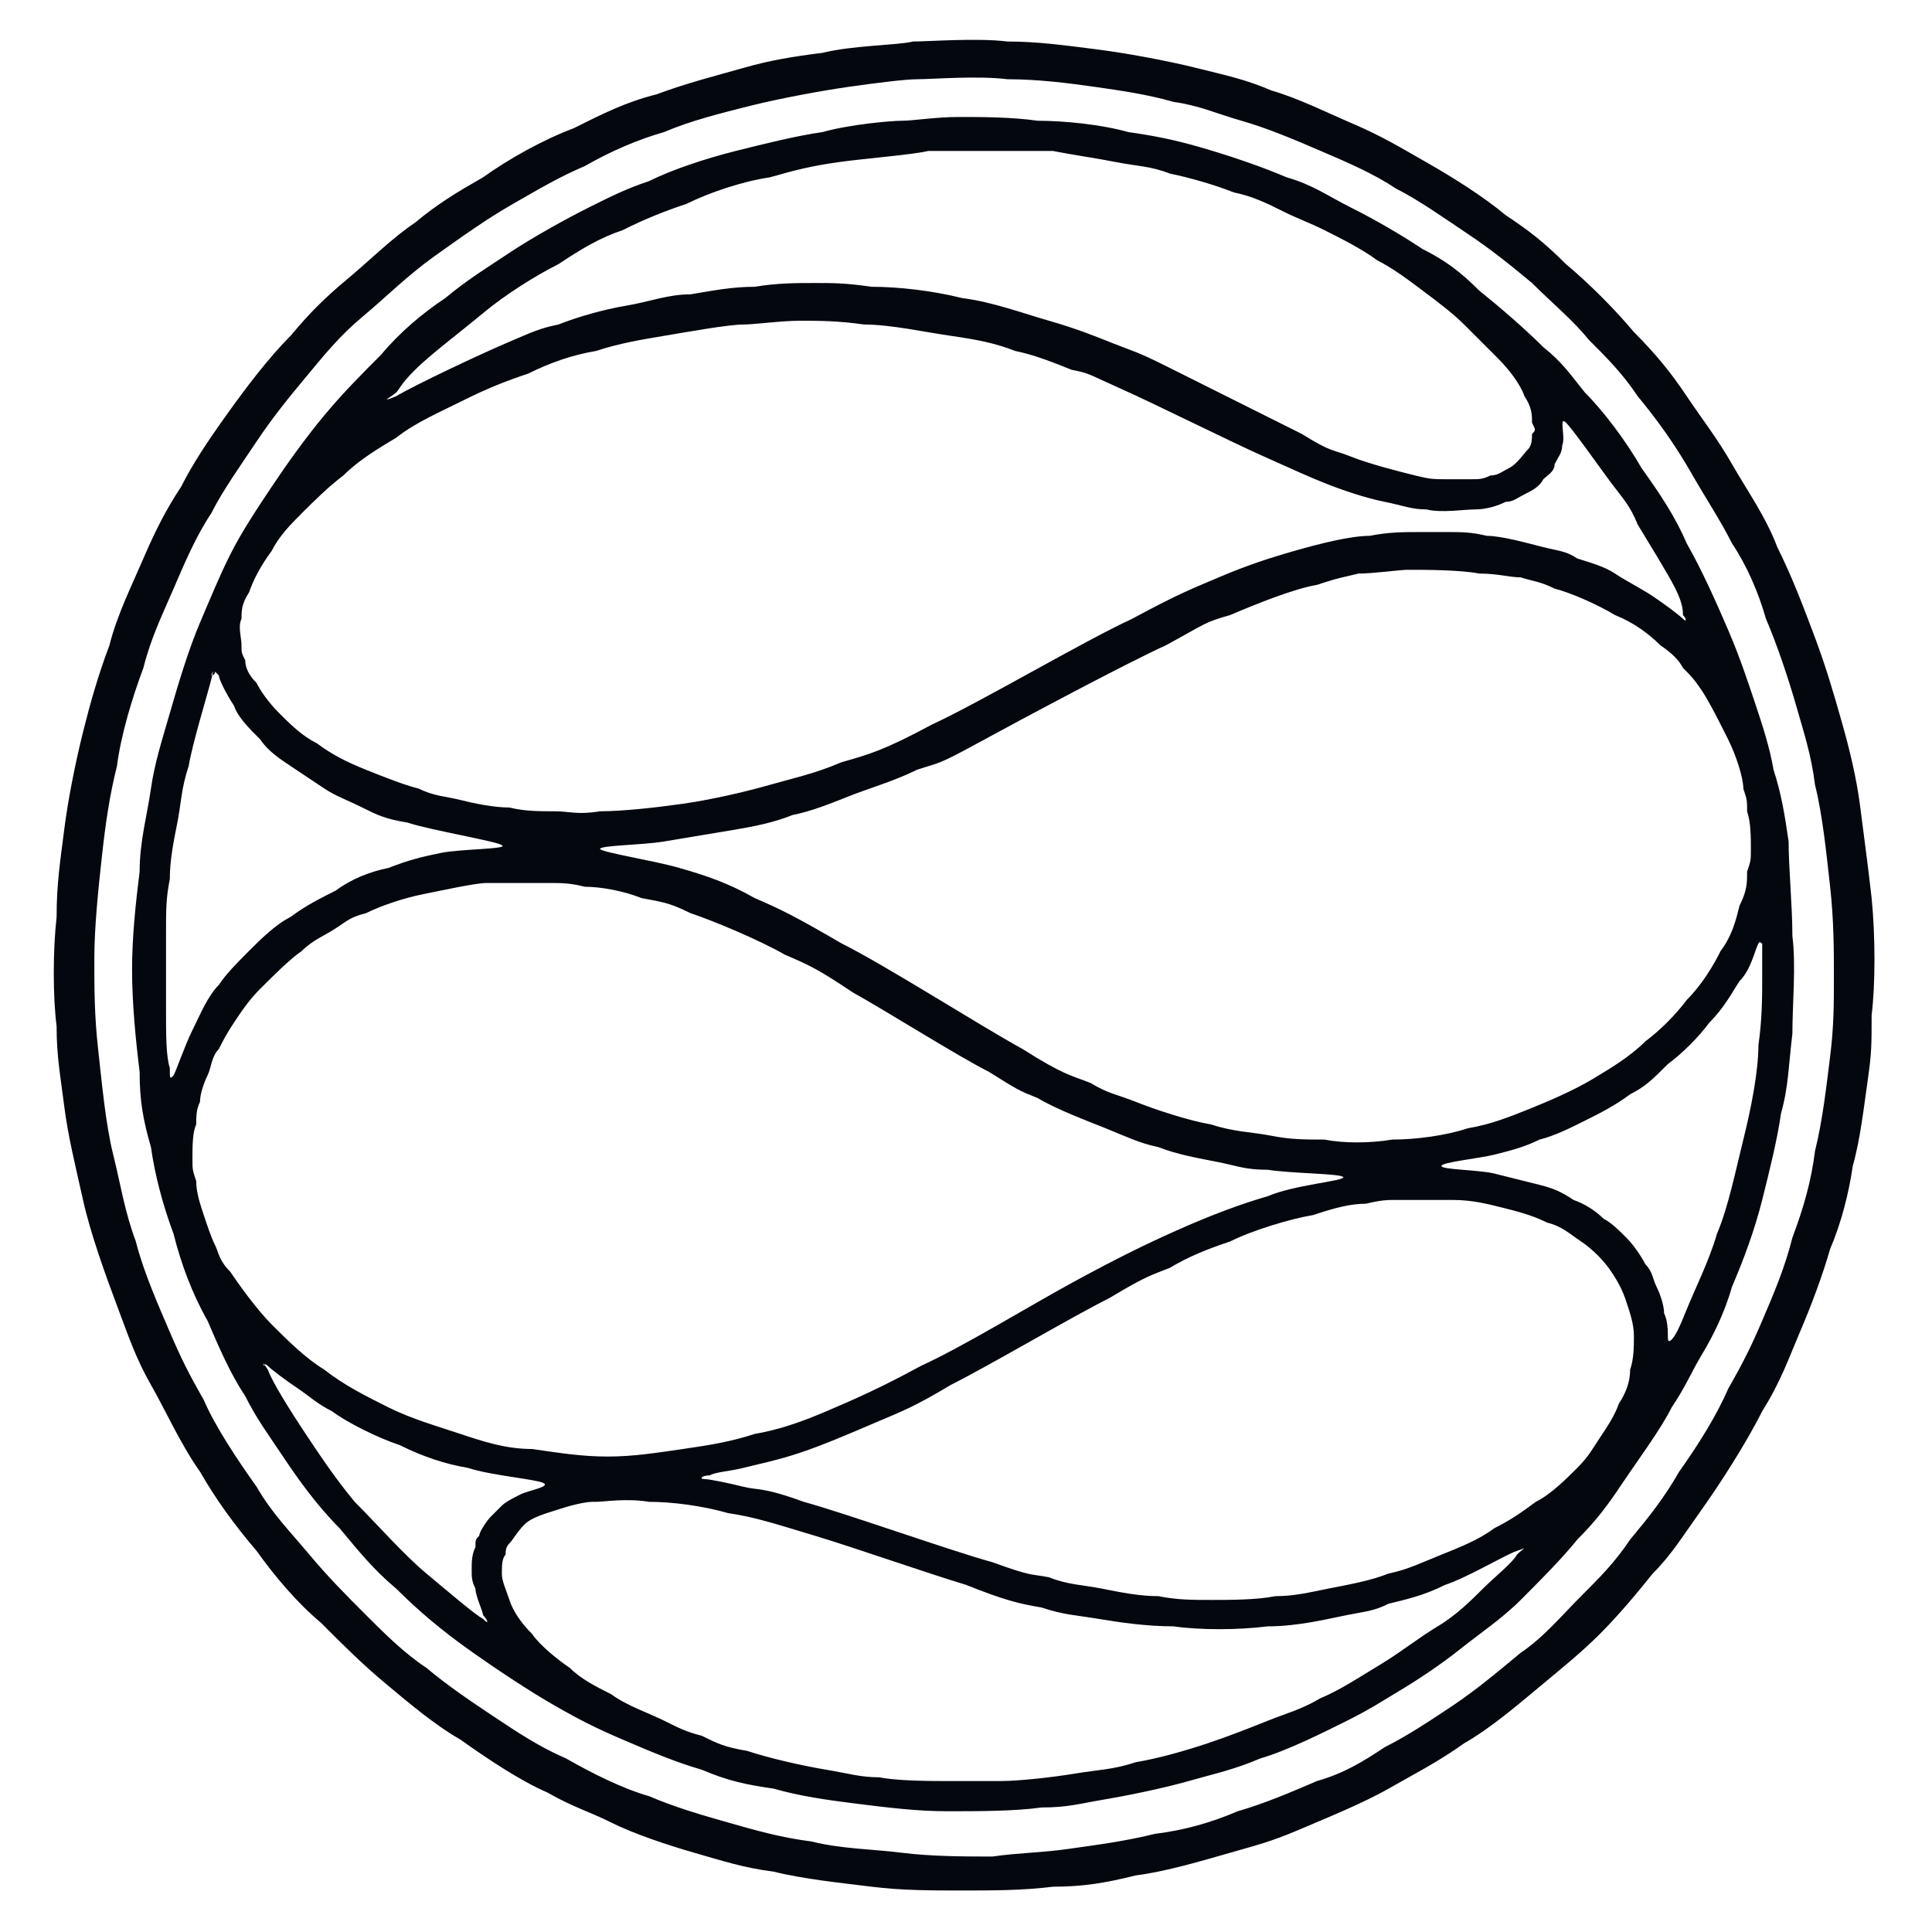
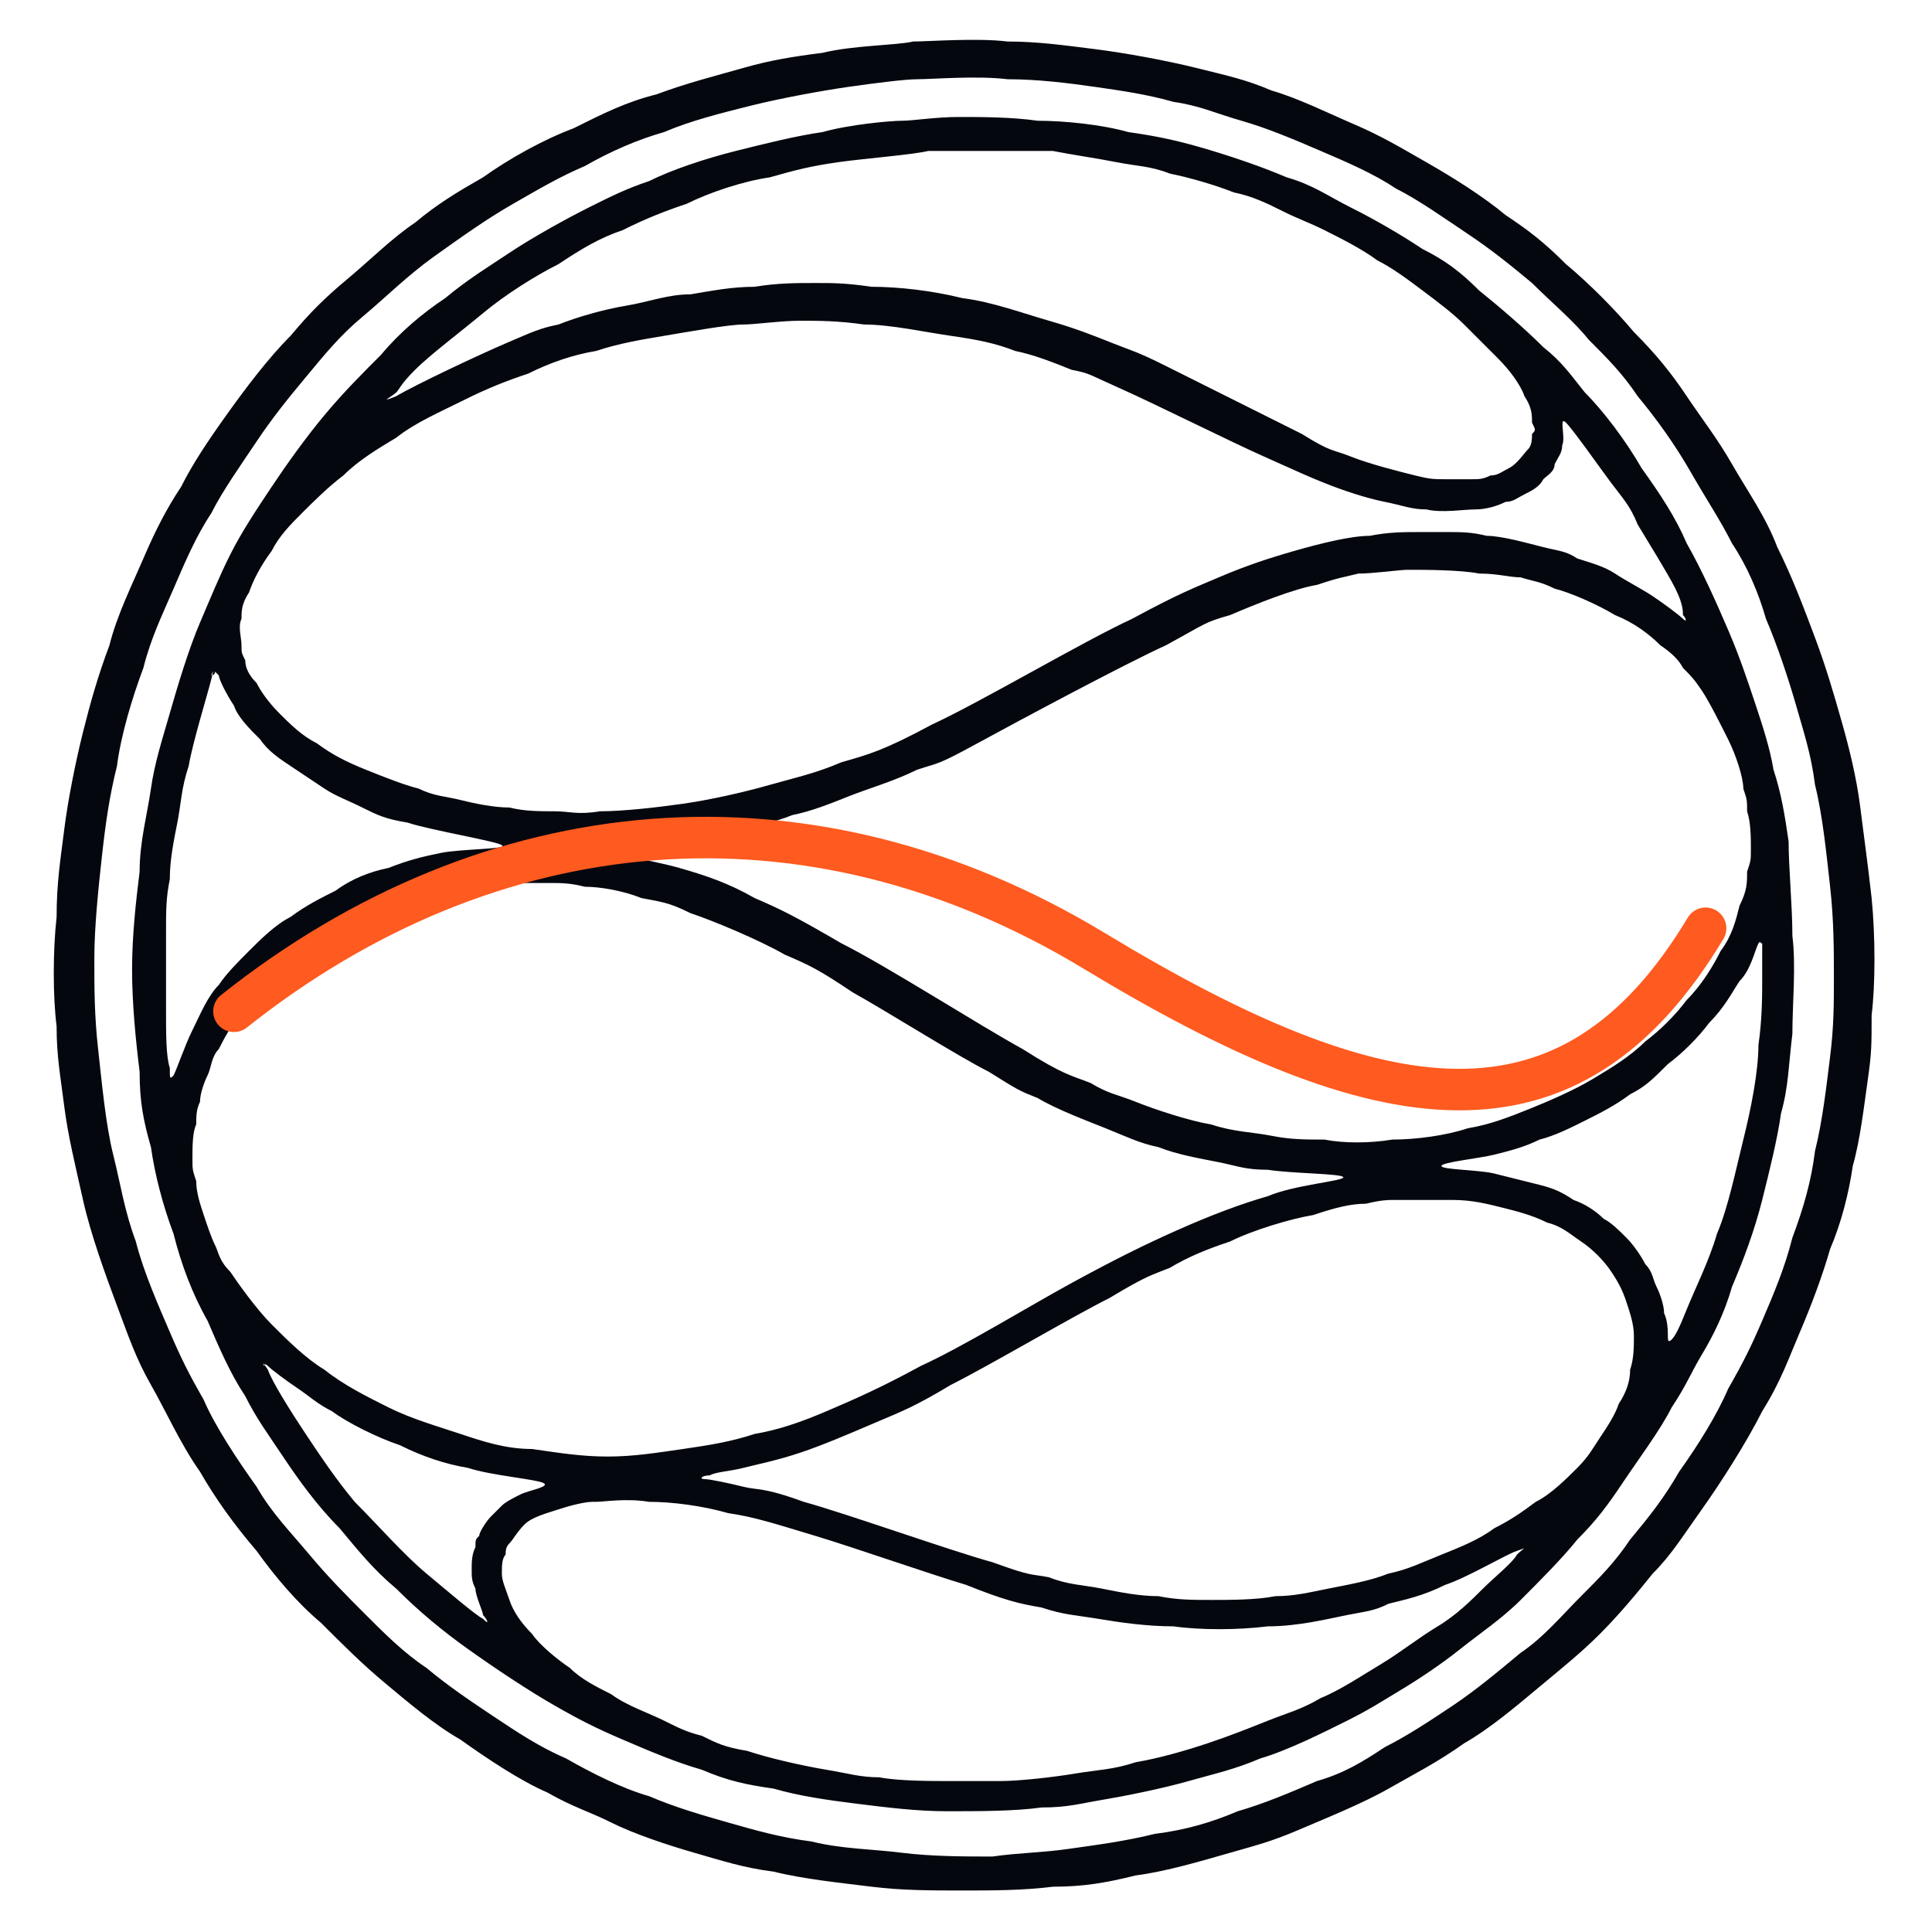
<svg xmlns="http://www.w3.org/2000/svg" viewBox="0 0 512 512">
-   <style>path{fill:#05070f}@media (prefers-color-scheme:dark){path{fill:#e8ecf4}}</style>
+   <style>path{fill:#05070f}@media (prefers-color-scheme:dark){path{fill:#f4f4f4}}</style>
  <path fill-rule="evenodd" d="m242 11c4 0 17-1 25 0c8 0 15 1 23 2c8 1 19 3 27 5c8 2 13 3 20 6c7 2 15 6 22 9c7 3 12 6 19 10c7 4 15 9 21 14c6 4 10 7 16 13c6 5 13 12 18 18c6 6 10 11 14 17c4 6 8 11 12 18c4 7 9 14 12 22c4 8 7 16 10 24c3 8 5 15 7 22c2 7 4 15 5 23c1 8 2 15 3 24c1 10 1 23 0 31c0 8 0 10-1 17c-1 7-2 16-4 23c-1 7-3 15-6 22c-2 7-5 15-8 22c-3 7-5 13-10 21c-4 8-11 19-16 26c-5 7-8 12-13 17c-4 5-9 11-14 16c-5 5-10 9-16 14c-6 5-13 11-20 15c-7 5-13 8-20 12c-7 4-17 8-24 11c-7 3-11 4-18 6c-7 2-17 5-25 6c-8 2-14 3-22 3c-8 1-16 1-24 1c-8 0-16 0-24-1c-8-1-18-2-26-4c-8-1-14-3-21-5c-7-2-16-5-22-8c-6-3-10-4-17-8c-7-3-16-9-23-14c-7-4-14-10-20-15c-6-5-11-10-17-16c-6-5-12-12-17-19c-6-7-11-14-15-21c-5-7-9-16-13-23c-4-7-6-13-9-21c-3-8-7-19-9-28c-2-9-4-17-5-25c-1-8-2-13-2-21c-1-8-1-20 0-29c0-9 1-15 2-23c1-8 3-18 5-26c2-8 4-15 7-23c2-8 6-16 9-23c3-7 6-13 10-19c3-6 7-12 12-19c5-7 11-15 17-21c5-6 9-10 15-15c6-5 12-11 18-15c6-5 11-8 18-12c7-5 16-10 24-13c8-4 14-7 22-9c8-3 16-5 23-7c7-2 13-3 21-4c8-2 20-2 24-3c4 0-4 0 0 0zm1 10c4 0 16-1 24 0c8 0 16 1 23 2c7 1 14 2 21 4c7 1 11 3 18 5c7 2 14 5 21 8c7 3 14 6 20 10c6 3 13 8 19 12c6 4 11 8 17 13c5 5 11 10 15 15c5 5 9 9 13 15c5 6 10 13 14 20c4 7 8 13 11 19c4 6 7 13 9 20c3 7 6 16 8 23c2 7 4 13 5 21c2 8 3 18 4 27c1 9 1 17 1 24c0 7 0 13-1 21c-1 8-2 17-4 25c-1 8-3 15-6 23c-2 8-5 15-8 22c-3 7-5 11-9 18c-3 7-8 15-13 22c-4 7-8 12-13 18c-4 6-8 10-13 15c-5 5-10 11-16 15c-6 5-12 10-18 14c-6 4-12 8-18 11c-6 4-11 7-18 9c-7 3-14 6-21 8c-7 3-14 5-22 6c-8 2-16 3-23 4c-7 1-13 1-20 2c-7 0-16 0-24-1c-8-1-16-1-24-3c-8-1-15-3-22-5c-7-2-14-4-21-7c-7-2-15-6-22-10c-7-3-13-7-19-11c-6-4-12-8-18-13c-6-4-11-9-16-14c-5-5-10-10-15-16c-5-6-10-11-14-18c-5-7-11-16-14-23c-4-7-6-11-9-18c-3-7-7-16-9-24c-3-8-4-15-6-23c-2-8-3-19-4-28c-1-9-1-16-1-24c0-8 1-18 2-27c1-9 2-16 4-24c1-8 4-18 7-26c2-8 5-14 8-21c3-7 6-14 10-20c3-6 8-13 12-19c4-6 8-11 13-17c5-6 9-11 15-16c6-5 12-11 19-16c7-5 14-10 21-14c7-4 12-7 19-10c7-4 14-7 21-9c7-3 15-5 23-7c8-2 19-4 26-5c7-1 15-2 18-2c3 0-4 0 0 0zm-4 11c3 0 9-1 15-1c6 0 14 0 21 1c7 0 17 1 24 3c7 1 12 2 19 4c7 2 16 5 23 8c7 2 11 5 17 8c6 3 13 7 19 11c6 3 10 6 15 11c5 4 12 10 17 15c5 4 7 7 11 12c5 5 11 13 15 20c5 7 9 13 12 20c4 7 8 16 11 23c3 7 5 13 7 19c2 6 4 12 5 18c2 6 3 12 4 19c0 7 1 17 1 25c1 8 0 18 0 26c-1 8-1 14-3 21c-1 7-3 15-5 23c-2 8-5 16-8 23c-2 7-5 13-8 18c-3 5-4 8-8 14c-3 6-9 14-13 20c-4 6-7 10-12 15c-4 5-10 11-15 16c-5 5-11 9-16 13c-5 4-11 8-16 11c-5 3-8 5-14 8c-6 3-16 8-23 10c-7 3-12 4-19 6c-7 2-17 4-23 5c-6 1-9 2-16 2c-7 1-17 1-25 1c-8 0-16-1-24-2c-8-1-15-2-22-4c-7-1-12-2-19-5c-7-2-14-5-21-8c-7-3-11-5-18-9c-7-4-16-10-23-15c-7-5-13-10-19-16c-6-5-10-10-15-16c-6-6-11-13-15-19c-4-6-7-10-10-16c-4-6-7-13-10-20c-4-7-7-15-9-23c-3-8-5-16-6-23c-2-7-3-12-3-20c-1-8-2-18-2-27c0-9 1-18 2-26c0-8 2-15 3-22c1-7 3-13 5-20c2-7 5-17 8-24c3-7 5-12 8-18c3-6 7-12 11-18c4-6 9-13 14-19c5-6 10-11 15-16c5-6 11-11 17-15c6-5 11-8 17-12c6-4 15-9 21-12c6-3 10-5 16-7c6-3 15-6 23-8c8-2 16-4 23-5c7-2 18-3 21-3c3 0-2 0 0 0zm8 8c3 0 11 0 16 0c5 0 11 0 16 0c5 1 12 2 17 3c5 1 9 1 14 3c5 1 12 3 17 5c5 1 9 3 13 5c4 2 7 3 11 5c4 2 10 5 14 8c4 2 8 5 12 8c4 3 8 6 11 9c3 3 6 6 9 9c3 3 6 7 7 10c2 3 2 5 2 7c1 2 1 2 0 3c0 1 0 3-1 4c-1 1-3 4-5 5c-2 1-3 2-5 2c-2 1-3 1-5 1c-2 0-4 0-7 0c-3 0-4 0-8-1c-4-1-12-3-17-5c-5-2-5-1-13-6c-8-4-28-14-36-18c-8-4-9-4-14-6c-5-2-10-4-17-6c-7-2-15-5-23-6c-8-2-17-3-24-3c-7-1-10-1-15-1c-5 0-10 0-16 1c-6 0-11 1-17 2c-6 0-11 2-17 3c-6 1-13 3-18 5c-5 1-7 2-14 5c-7 3-24 11-29 14c-5 2-1 0 0-1c1-1 1-2 5-6c4-4 12-10 18-15c6-5 14-10 20-13c6-4 11-7 17-9c6-3 11-5 17-7c6-3 15-6 22-7c7-2 11-3 18-4c7-1 20-2 24-3c4 0-2 0 1 0zm-50 46c3 0 10-1 15-1c5 0 10 0 17 1c7 0 16 2 23 3c7 1 12 2 17 4c5 1 10 3 15 5c5 1 4 1 13 5c9 4 29 14 38 18c9 4 11 5 16 7c5 2 11 4 16 5c5 1 7 2 11 2c4 1 10 0 13 0c3 0 6-1 8-2c2 0 3-1 5-2c2-1 4-2 5-4c1-1 3-2 3-4c1-2 2-3 2-5c1-2-1-8 1-6c2 2 9 12 12 16c3 4 5 6 7 11c3 5 8 13 10 17c2 4 2 6 2 7c1 1 1 2 0 1c-1-1-5-4-8-6c-3-2-7-4-10-6c-3-2-7-3-10-4c-3-2-5-2-9-3c-4-1-11-3-15-3c-4-1-7-1-10-1c-3 0-4 0-8 0c-4 0-8 0-13 1c-5 0-13 2-20 4c-7 2-13 4-20 7c-7 3-10 4-23 11c-13 6-40 22-53 28c-13 7-17 8-24 10c-7 3-12 4-19 6c-7 2-16 4-23 5c-7 1-16 2-22 2c-6 1-8 0-12 0c-4 0-8 0-12-1c-4 0-9-1-13-2c-4-1-7-1-11-3c-4-1-9-3-14-5c-5-2-9-4-13-7c-4-2-7-5-10-8c-3-3-5-6-6-8c-2-2-3-4-3-6c-1-2-1-2-1-4c0-2-1-5 0-7c0-2 0-4 2-7c1-3 3-7 6-11c2-4 5-7 8-10c3-3 7-7 11-10c4-4 9-7 14-10c5-4 12-7 18-10c6-3 11-5 17-7c6-3 12-5 18-6c6-2 12-3 18-4c6-1 17-3 21-3c4 0-2 0 0 0zm177 65c3 0 13 0 18 1c5 0 8 1 11 1c3 1 5 1 9 3c4 1 11 4 16 7c5 2 9 5 12 8c3 2 5 4 6 6c2 2 3 3 5 6c2 3 5 9 7 13c2 4 4 10 4 13c1 3 1 3 1 6c1 3 1 7 1 10c0 3 0 3-1 6c0 3 0 5-2 9c-1 4-2 8-5 12c-2 4-5 9-9 13c-3 4-7 8-11 11c-4 4-9 7-14 10c-5 3-12 6-17 8c-5 2-10 4-16 5c-6 2-14 3-20 3c-6 1-13 1-18 0c-5 0-9 0-14-1c-5-1-10-1-16-3c-6-1-15-4-20-6c-5-2-7-2-12-5c-5-2-7-2-18-9c-11-6-36-22-48-28c-12-7-16-9-23-12c-7-4-13-6-20-8c-7-2-20-4-21-5c0-1 11-1 17-2c6-1 12-2 18-3c6-1 11-2 16-4c5-1 10-3 15-5c5-2 12-4 18-7c6-2 5-1 16-7c11-6 39-21 50-26c11-6 10-6 17-8c7-3 17-7 23-8c6-2 7-2 11-3c4 0 11-1 13-1c2 0-3 0 1 0zm-318 28c1 0 1-1 1-1c0 0 0 0 1 1c0 1 2 5 4 8c1 3 4 6 7 9c2 3 5 5 8 7c3 2 6 4 9 6c3 2 6 3 10 5c4 2 6 3 12 4c6 2 24 5 25 6c2 1-11 1-16 2c-5 1-9 2-14 4c-5 1-10 3-14 6c-4 2-8 4-12 7c-4 2-8 6-11 9c-3 3-6 6-8 9c-3 3-5 8-7 12c-2 4-4 10-5 12c-1 1-1 1-1-2c-1-3-1-9-1-15c0-6 0-15 0-21c0-6 0-9 1-14c0-5 1-10 2-15c1-5 1-9 3-15c1-6 5-19 6-23c1-4 0-1 0-1zm73 55c3 0 12 0 16 0c4 0 6 0 10 1c4 0 10 1 15 3c5 1 7 1 13 4c6 2 18 7 25 11c7 3 9 4 18 10c9 5 28 17 36 21c8 5 8 5 13 7c5 3 13 6 18 8c5 2 9 4 14 5c5 2 11 3 16 4c5 1 7 2 13 2c6 1 20 1 20 2c0 1-13 2-20 5c-7 2-15 5-24 9c-9 4-17 8-28 14c-11 6-29 17-40 22c-11 6-18 9-25 12c-7 3-13 5-19 6c-6 2-12 3-19 4c-7 1-13 2-20 2c-7 0-13-1-20-2c-7 0-13-2-19-4c-6-2-13-4-19-7c-6-3-12-6-17-10c-5-3-10-8-14-12c-4-4-9-11-11-14c-3-3-3-5-4-7c-1-2-2-5-3-8c-1-3-2-6-2-9c-1-3-1-3-1-6c0-3 0-7 1-9c0-2 0-4 1-6c0-2 1-5 2-7c1-2 1-5 3-7c1-2 2-4 4-7c2-3 4-6 7-9c3-3 8-8 11-10c3-3 6-4 9-6c3-2 4-3 8-4c4-2 10-4 15-5c5-1 14-3 17-3c3 0-3 0 0 0zm338 16c0 0 0-2 0 0c0 2 0 4 0 9c0 5 0 11-1 18c0 7-2 17-4 25c-2 8-4 18-7 25c-2 7-6 15-8 20c-2 5-3 7-4 8c-1 1-1 0-1-1c0-1 0-4-1-6c0-2-1-5-2-7c-1-2-1-4-3-6c-1-2-3-5-5-7c-2-2-4-4-6-5c-2-2-5-4-8-5c-3-2-5-3-9-4c-4-1-8-2-12-3c-4-1-14-1-14-2c0-1 10-2 14-3c4-1 8-2 12-4c4-1 8-3 12-5c4-2 8-4 12-7c4-2 6-4 10-8c4-3 8-7 11-11c4-4 6-8 8-11c3-3 4-8 5-10c1-1 0 0 1 0zm-97 68c2 0 10 0 15 0c5 0 9 1 13 2c4 1 8 2 12 4c4 1 6 3 9 5c3 2 6 5 8 8c2 3 3 5 4 8c1 3 2 6 2 9c0 3 0 6-1 9c0 3-1 6-3 9c-1 3-3 6-5 9c-2 3-3 5-6 8c-3 3-7 7-11 9c-4 3-7 5-11 7c-4 3-9 5-14 7c-5 2-9 4-14 5c-5 2-11 3-16 4c-5 1-9 2-14 2c-5 1-12 1-17 1c-5 0-9 0-14-1c-5 0-10-1-15-2c-5-1-9-1-14-3c-5-1-4 0-15-4c-11-3-39-13-50-16c-11-4-12-3-16-4c-4-1-9-2-10-2c-2 0-1-1 1-1c2-1 5-1 9-2c4-1 9-2 15-4c6-2 13-5 20-8c7-3 10-4 20-10c10-5 32-18 42-23c10-6 11-6 16-8c5-3 10-5 16-7c6-3 16-6 22-7c6-2 10-3 14-3c4-1 6-1 7-1c1 0-2 0 1 0zm-300 44c0 0 0-1 1 0c1 1 5 4 8 6c3 2 5 4 9 6c4 3 12 7 18 9c6 3 12 5 18 6c6 2 18 3 20 4c2 1-4 2-6 3c-2 1-4 2-5 3c-1 1-2 2-3 3c-1 1-3 4-3 5c-1 1-1 1-1 3c-1 2-1 4-1 6c0 2 0 3 1 5c0 2 2 6 2 7c1 1 2 3 0 1c-2-1-9-7-15-12c-6-5-13-13-19-19c-5-6-9-12-13-18c-4-6-9-14-10-17c-2-3-1-1-1-1zm88 36c2 0 8-1 14 0c6 0 14 1 21 3c7 1 13 3 23 6c10 3 30 10 40 13c10 4 14 5 20 6c6 2 9 2 15 3c6 1 13 2 20 2c7 1 17 1 25 0c8 0 16-2 21-3c5-1 7-1 11-3c4-1 9-2 15-5c6-2 16-8 19-9c3-1 2-1 0 1c-1 2-6 6-9 9c-3 3-7 7-12 10c-5 3-10 7-15 10c-5 3-11 7-16 9c-5 3-9 4-14 6c-5 2-10 4-16 6c-6 2-13 4-19 5c-6 2-10 2-16 3c-6 1-15 2-20 2c-5 0-8 0-13 0c-5 0-14 0-19-1c-5 0-8-1-14-2c-6-1-15-3-21-5c-6-1-8-2-12-4c-4-1-6-2-10-4c-4-2-10-4-14-7c-4-2-8-4-11-7c-3-2-8-6-10-9c-3-3-5-6-6-9c-1-3-2-5-2-7c0-2 0-4 1-5c0-1 0-2 1-3c1-1 2-3 4-5c2-2 6-3 9-4c3-1 7-2 9-2c2 0-2 0 1 0z" />
+   <path d="M62 268C130 214 214 206 290 252S416 306 452 246" fill="none" style="fill:none" stroke="#ff5a1f" stroke-width="11" stroke-linecap="round" />
</svg>
